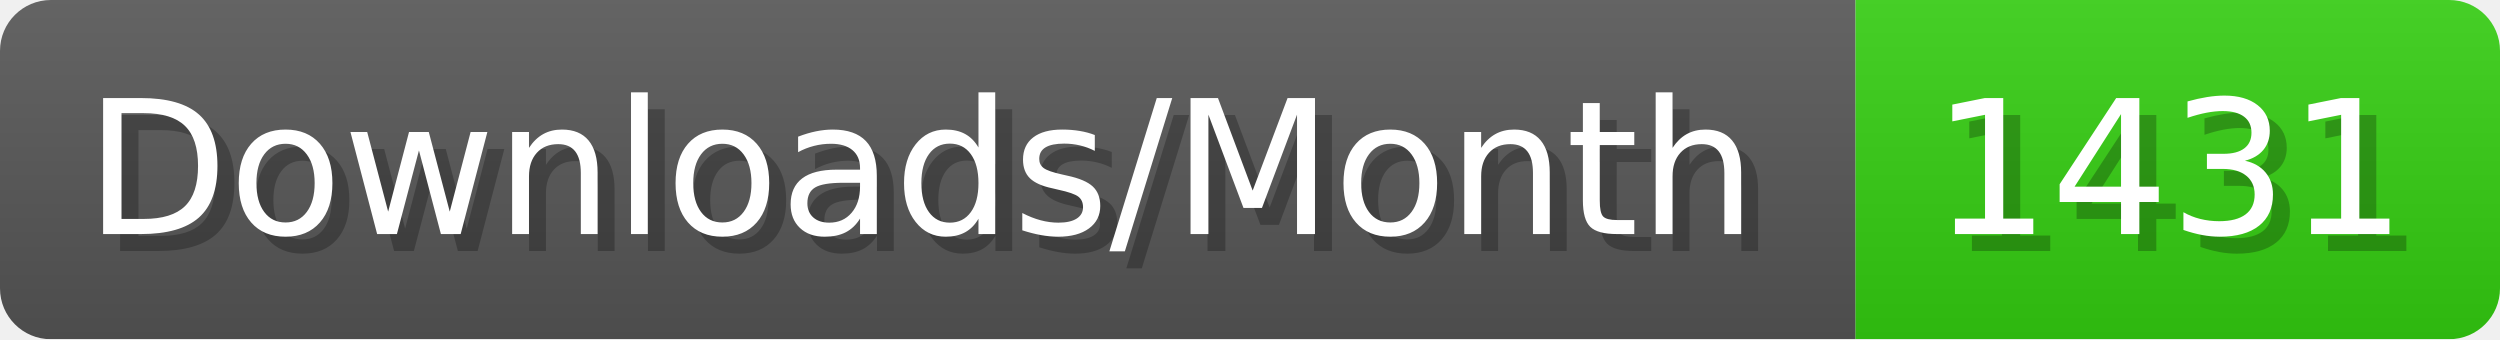
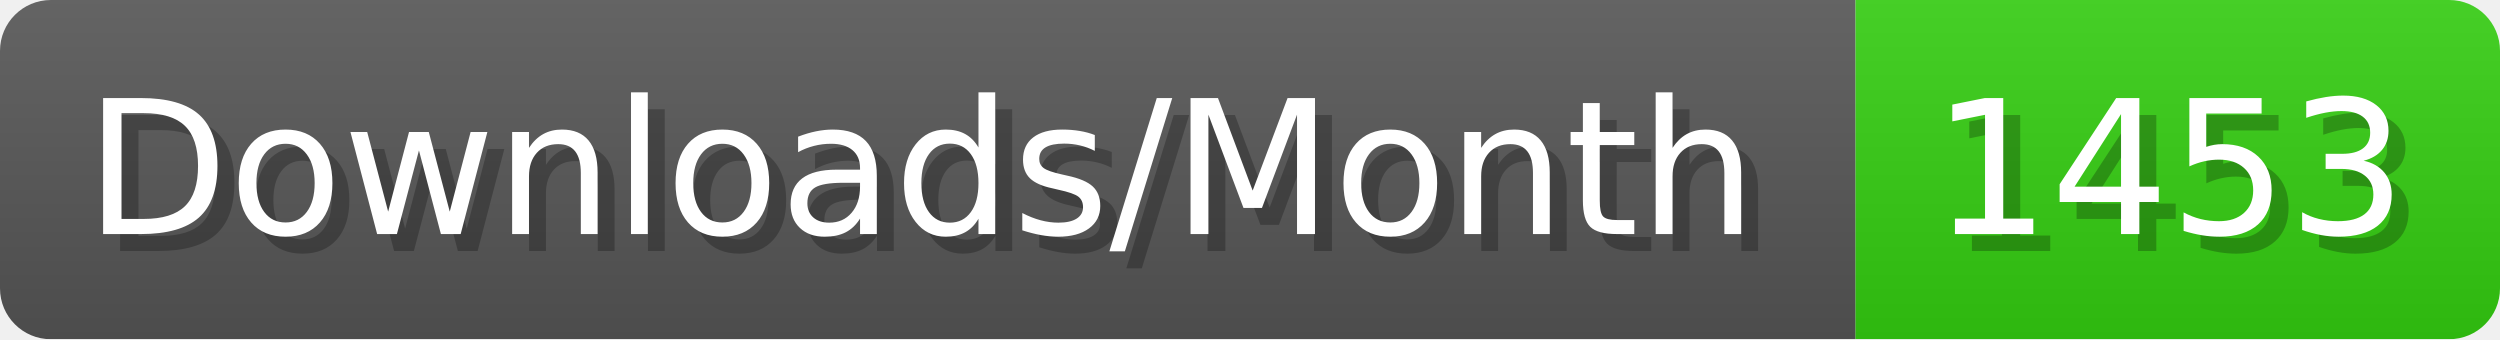
- <svg xmlns="http://www.w3.org/2000/svg" width="147.4" height="20" viewBox="0 0 1474 200" role="img" aria-label="Downloads/Month: 1431">
+ <svg xmlns="http://www.w3.org/2000/svg" width="147.4" height="20" viewBox="0 0 1474 200" role="img" aria-label="Downloads/Month: 1453">
  <linearGradient id="YlXUI" x2="0" y2="100%">
    <stop offset="0" stop-opacity=".1" stop-color="#EEE" />
    <stop offset="1" stop-opacity=".1" />
  </linearGradient>
  <mask id="JHhop">
    <rect width="1474" height="200" rx="30" fill="#FFF" />
  </mask>
  <g mask="url(#JHhop)">
    <rect width="1094" height="200" fill="#555" />
    <rect width="380" height="200" fill="#3C1" x="1094" />
    <rect width="1474" height="200" fill="url(#YlXUI)" />
  </g>
  <g aria-hidden="true" fill="#fff" text-anchor="start" font-family="Verdana,DejaVu Sans,sans-serif" font-size="110">
    <text x="60" y="148" textLength="994" fill="#000" opacity="0.25">Downloads/Month</text>
    <text x="50" y="138" textLength="994">Downloads/Month</text>
-     <text x="1149" y="148" textLength="280" fill="#000" opacity="0.25">1431</text>
-     <text x="1139" y="138" textLength="280">1431</text>
+     <text x="1149" y="148" textLength="280" fill="#000" opacity="0.25">1453</text>
+     <text x="1139" y="138" textLength="280">1453</text>
  </g>
</svg>
